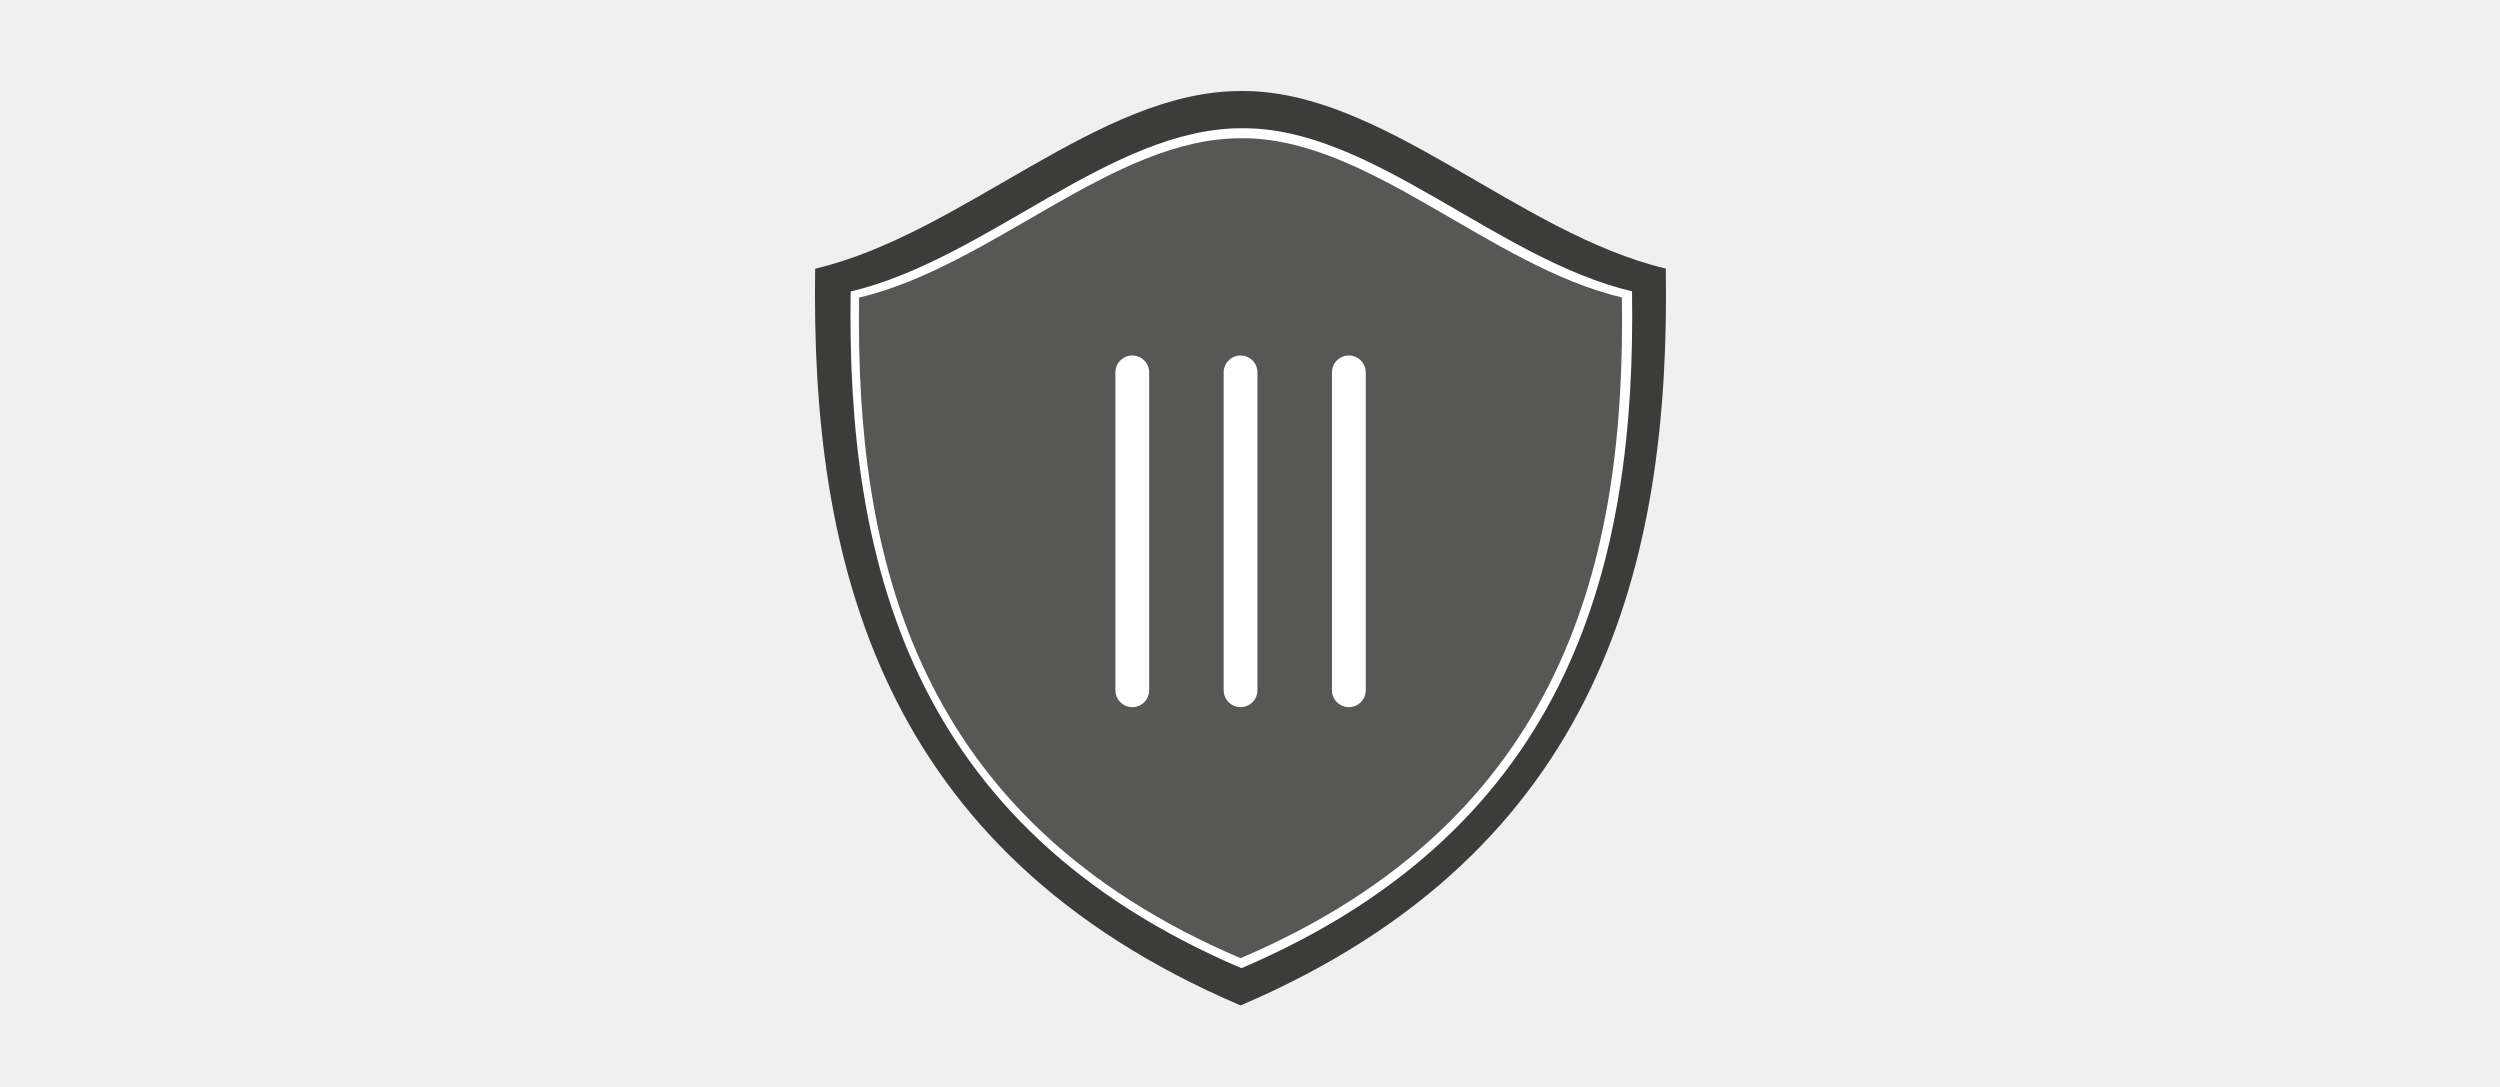
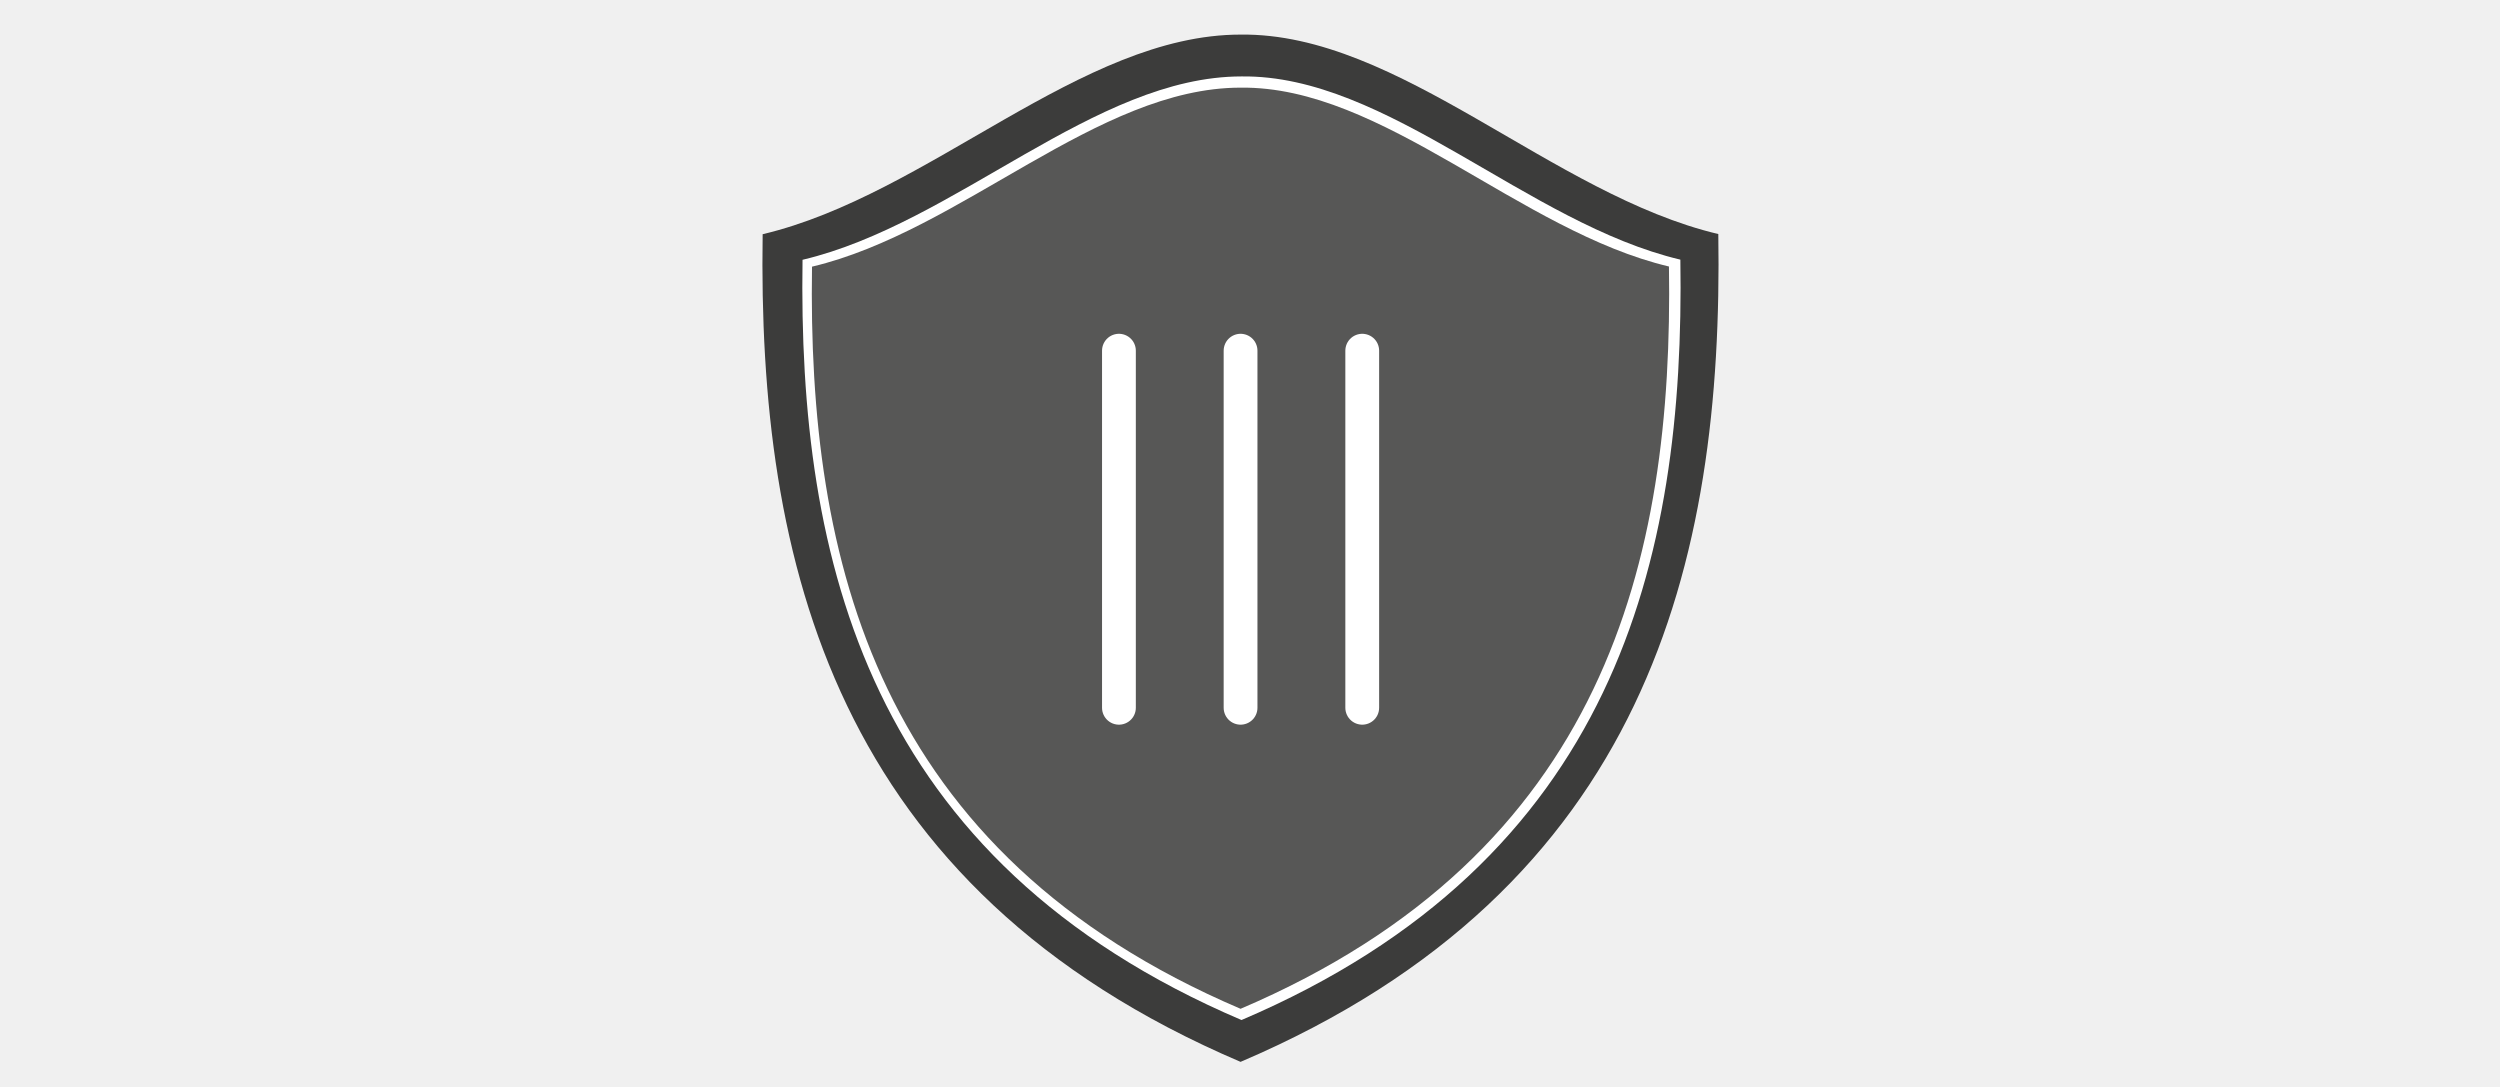
- <svg xmlns="http://www.w3.org/2000/svg" version="1.1" x="0px" y="0px" width="460px" height="200px" viewBox="0 0 460 200" enable-background="new 0 0 460 200" xml:space="preserve">
+ <svg xmlns="http://www.w3.org/2000/svg" version="1.1" id="Слой_1" x="0px" y="0px" width="460px" height="200px" viewBox="0 0 460 200" enable-background="new 0 0 460 200" xml:space="preserve">
  <g id="Layer_3">
-     <path fill="#3C3C3B" stroke="#FFFFFF" stroke-width="0" stroke-linecap="square" stroke-miterlimit="2" d="M228.261,184.998   c-66.647-28.438-79.088-81.923-78.271-135.554c27.262-6.452,52.083-32.695,78.271-32.695c25.992-0.328,50.998,26.213,78.248,32.668   C307.342,103.04,294.894,156.561,228.261,184.998z" />
-     <path fill="#FFFFFF" stroke="#FFFFFF" stroke-width="0" stroke-linecap="square" stroke-miterlimit="2" d="M228.417,178.146   c-61.219-26.121-72.647-75.249-71.896-124.513c25.041-5.926,47.84-30.032,71.896-30.032c23.875-0.302,46.842,24.078,71.876,30.007   C301.055,102.863,289.621,152.024,228.417,178.146z" />
-     <path fill="#575756" stroke="#FFFFFF" stroke-width="0" stroke-linecap="square" stroke-miterlimit="2" d="M228.261,176.307   c-59.763-25.499-70.92-73.459-70.187-121.55c24.445-5.785,46.703-29.318,70.187-29.318c23.306-0.294,45.728,23.506,70.165,29.294   C299.17,102.816,288.009,150.808,228.261,176.307z" />
+     <path fill="#3C3C3B" d="M228.263,195.383c-74.875-31.947-88.852-92.035-87.934-152.288c30.627-7.248,58.513-36.73,87.933-36.73   c29.2-0.369,57.294,29.448,87.907,36.7C317.106,103.309,303.122,163.436,228.263,195.383z" />
+     <path fill="#FFFFFF" d="M228.438,187.686c-68.776-29.346-81.615-84.539-80.771-139.884c28.133-6.657,53.745-33.739,80.771-33.739   c26.822-0.34,52.624,27.05,80.749,33.711C310.042,103.109,297.197,158.339,228.438,187.686z" />
+     <path fill="#575756" d="M228.263,185.619c-67.141-28.646-79.675-82.527-78.852-136.554c27.462-6.5,52.468-32.938,78.852-32.938   c26.182-0.33,51.372,26.408,78.825,32.91C307.925,103.058,295.386,156.973,228.263,185.619z" />
  </g>
  <g id="Layer_2">
-     <line fill="none" stroke="#FFFFFF" stroke-width="6.217" stroke-linecap="round" stroke-miterlimit="2" x1="208.342" y1="68.52" x2="208.342" y2="127.005" />
-     <line fill="none" stroke="#FFFFFF" stroke-width="6.217" stroke-linecap="round" stroke-miterlimit="2" x1="228.262" y1="68.52" x2="228.262" y2="127.005" />
-     <line fill="none" stroke="#FFFFFF" stroke-width="6.217" stroke-linecap="round" stroke-miterlimit="2" x1="248.189" y1="68.52" x2="248.189" y2="127.005" />
+     <line fill="none" stroke="#FFFFFF" stroke-width="6.217" stroke-linecap="round" stroke-miterlimit="2" x1="205.884" y1="64.526" x2="205.884" y2="130.231" />
+     <line fill="none" stroke="#FFFFFF" stroke-width="6.217" stroke-linecap="round" stroke-miterlimit="2" x1="228.263" y1="64.526" x2="228.263" y2="130.231" />
+     <line fill="none" stroke="#FFFFFF" stroke-width="6.217" stroke-linecap="round" stroke-miterlimit="2" x1="250.651" y1="64.526" x2="250.651" y2="130.231" />
  </g>
</svg>
